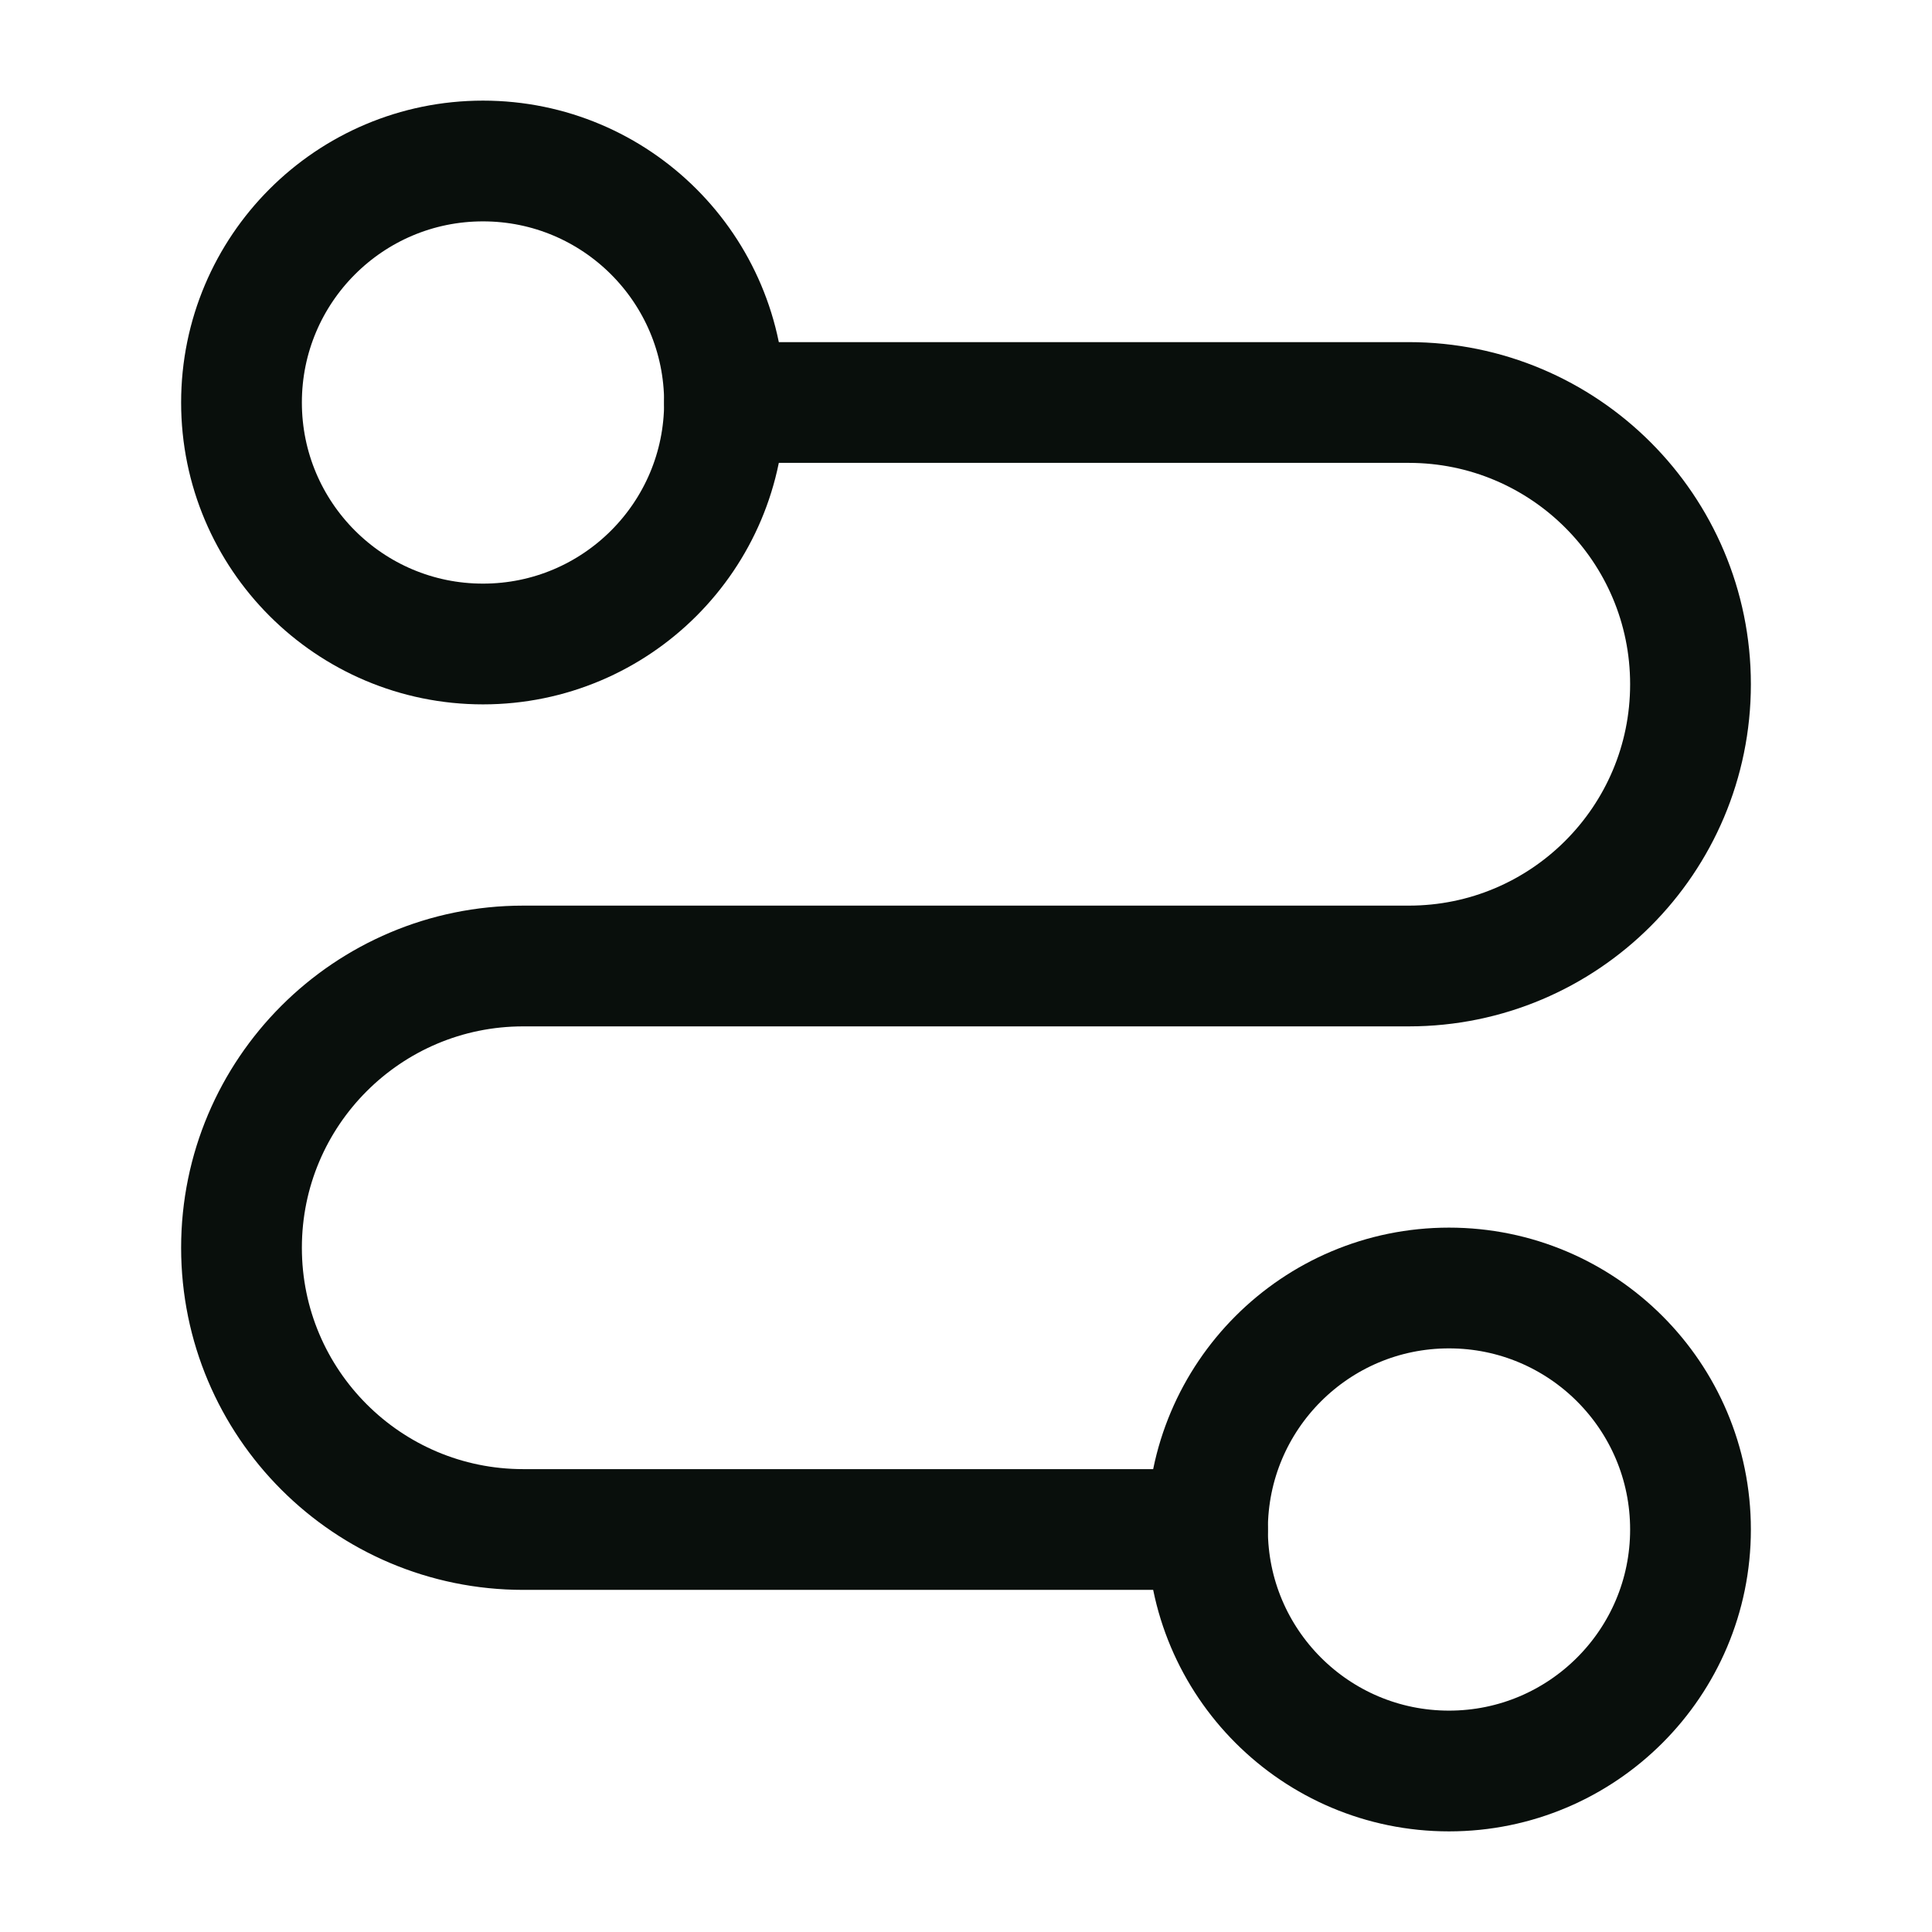
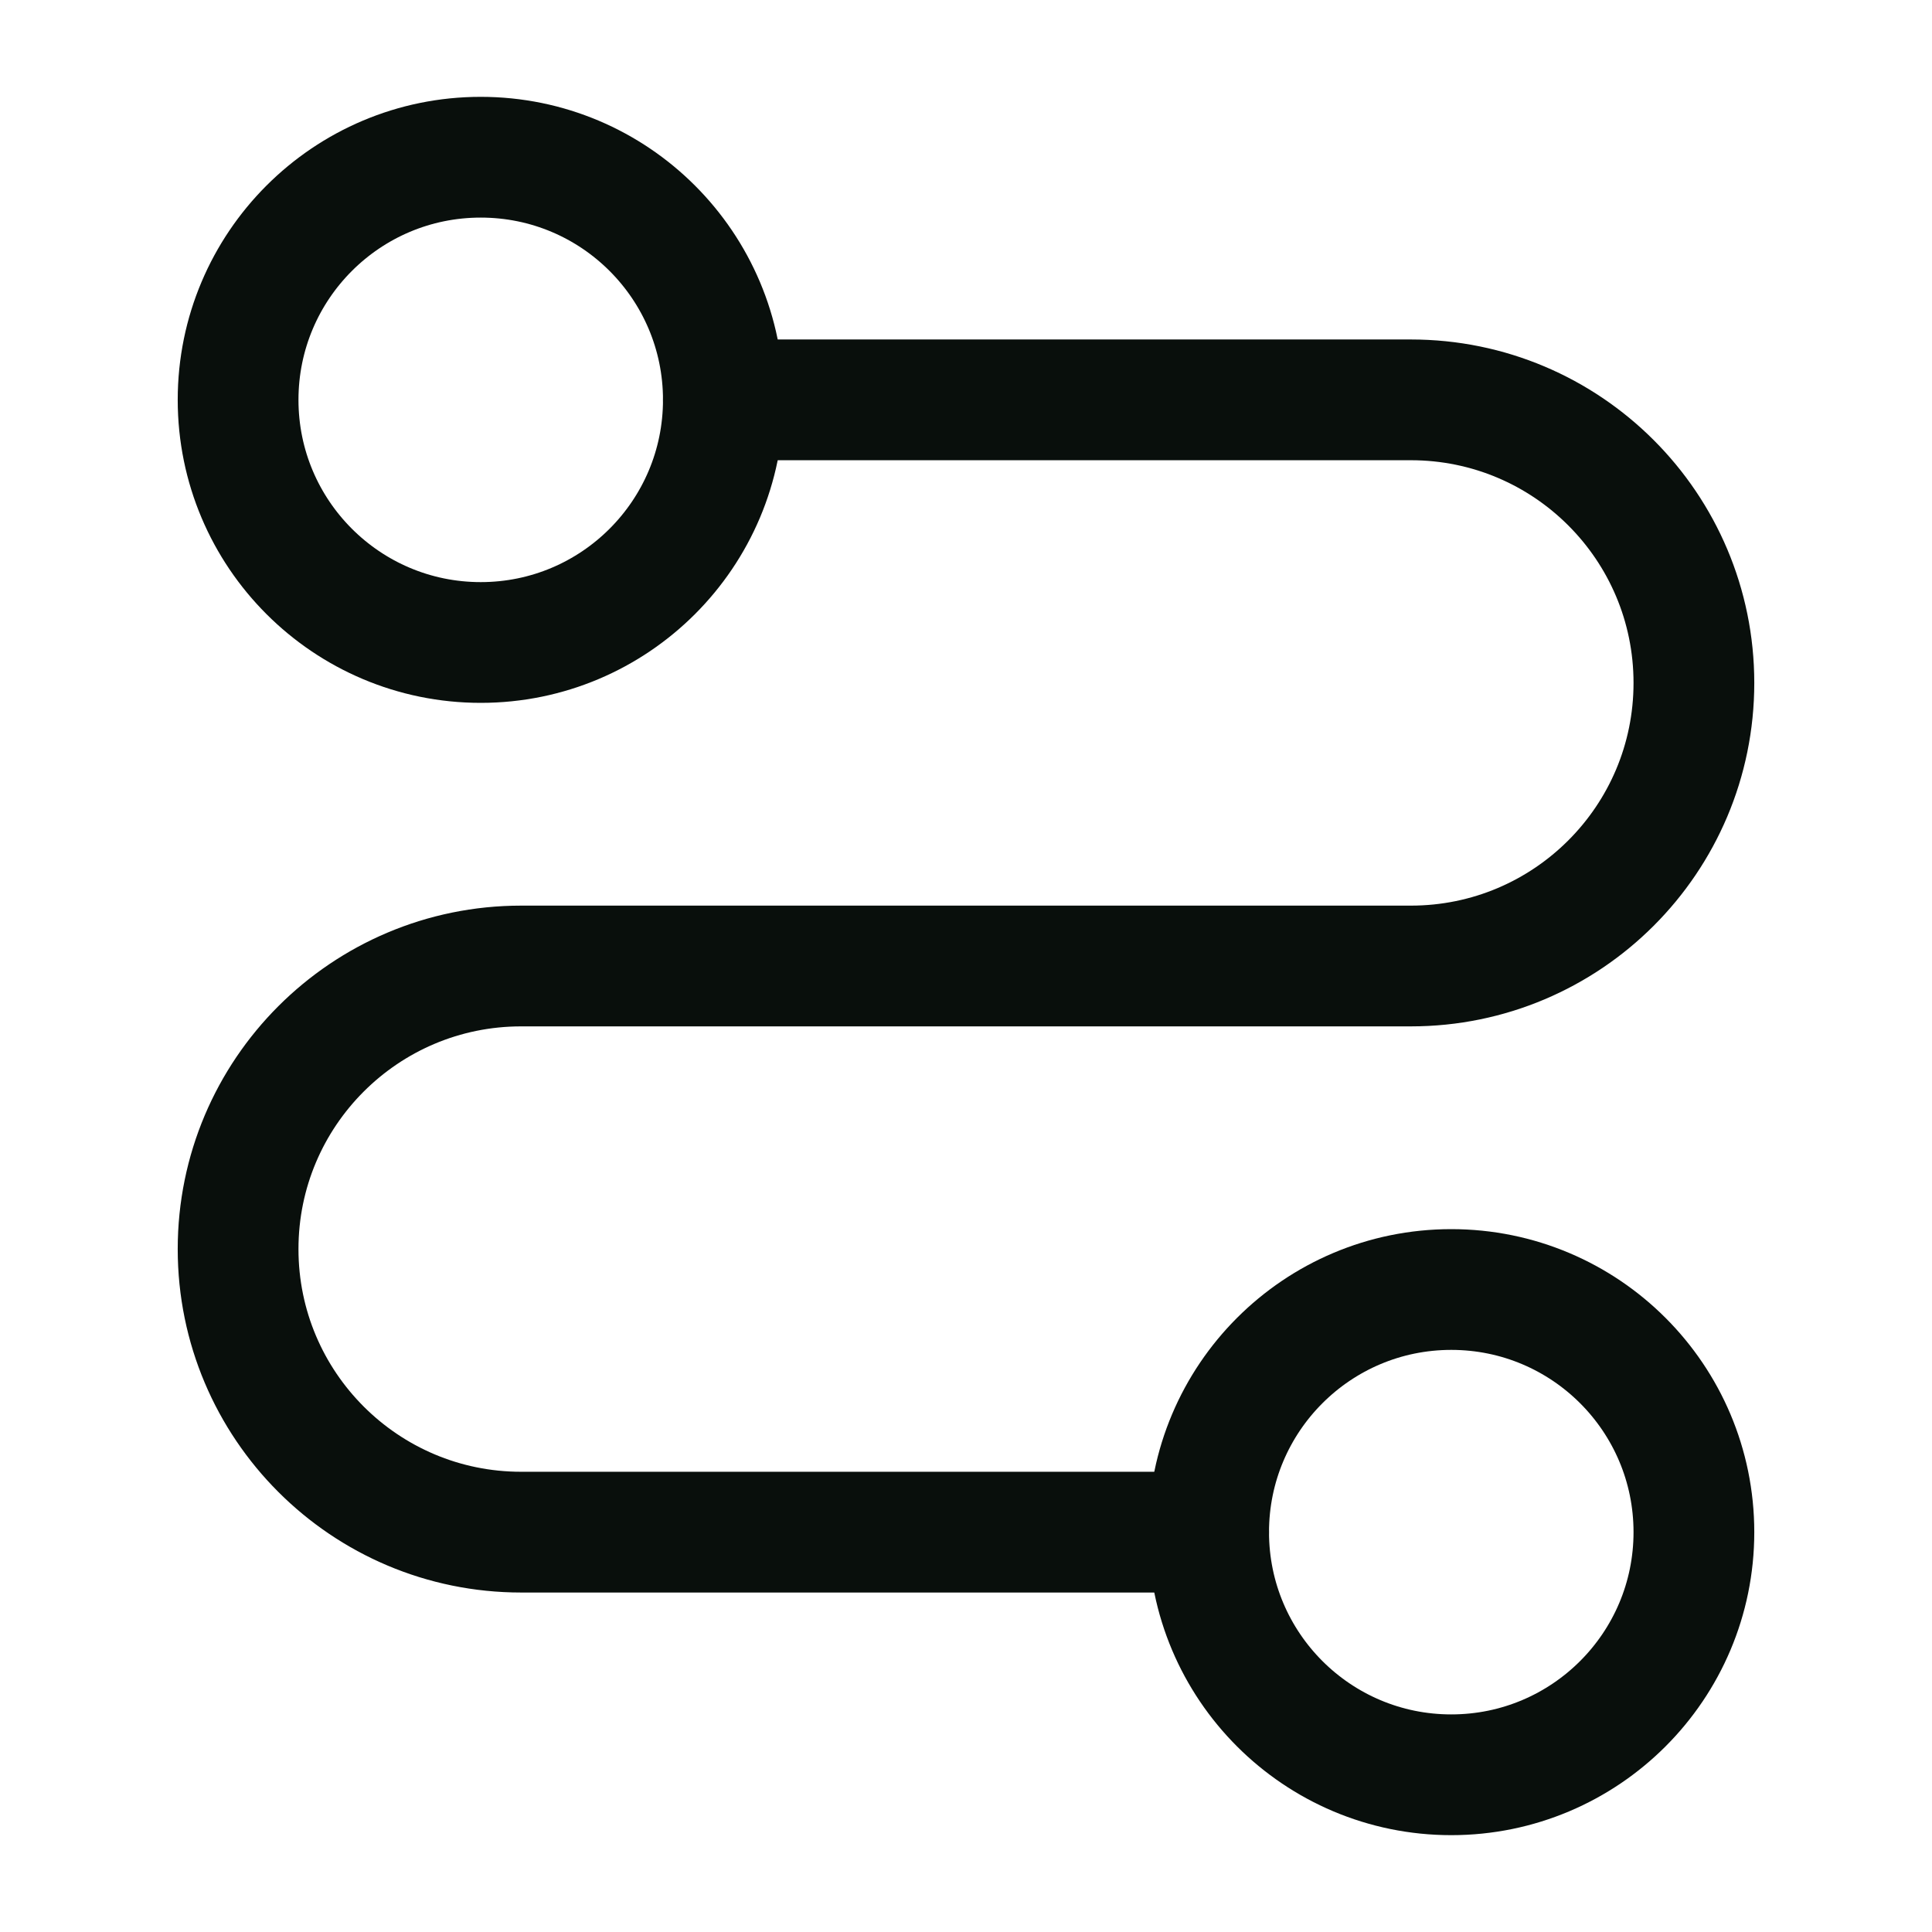
<svg xmlns="http://www.w3.org/2000/svg" class="lucide lucide-route" width="24" height="24" viewBox="0 0 24 24" fill="none" stroke="#090f0c" stroke-width="1.5" stroke-linecap="round" stroke-linejoin="round">
-   <path d="M9 5h8.5a1 1 0 010 7h-11a1 1 0 000 7H15" />
-   <circle cx="18" cy="19" r="3" />
-   <circle cx="6" cy="5" r="3" />
+   <g transform="translate(12 12) scale(1.0047) translate(-12.000 -12.000)" stroke-width="1.493">
+     <path d="M9 5h8.5a1 1 0 010 7h-11a1 1 0 000 7H15" />
+     <circle cx="18" cy="19" r="3" />
+     <circle cx="6" cy="5" r="3" />
+   </g>
</svg>
